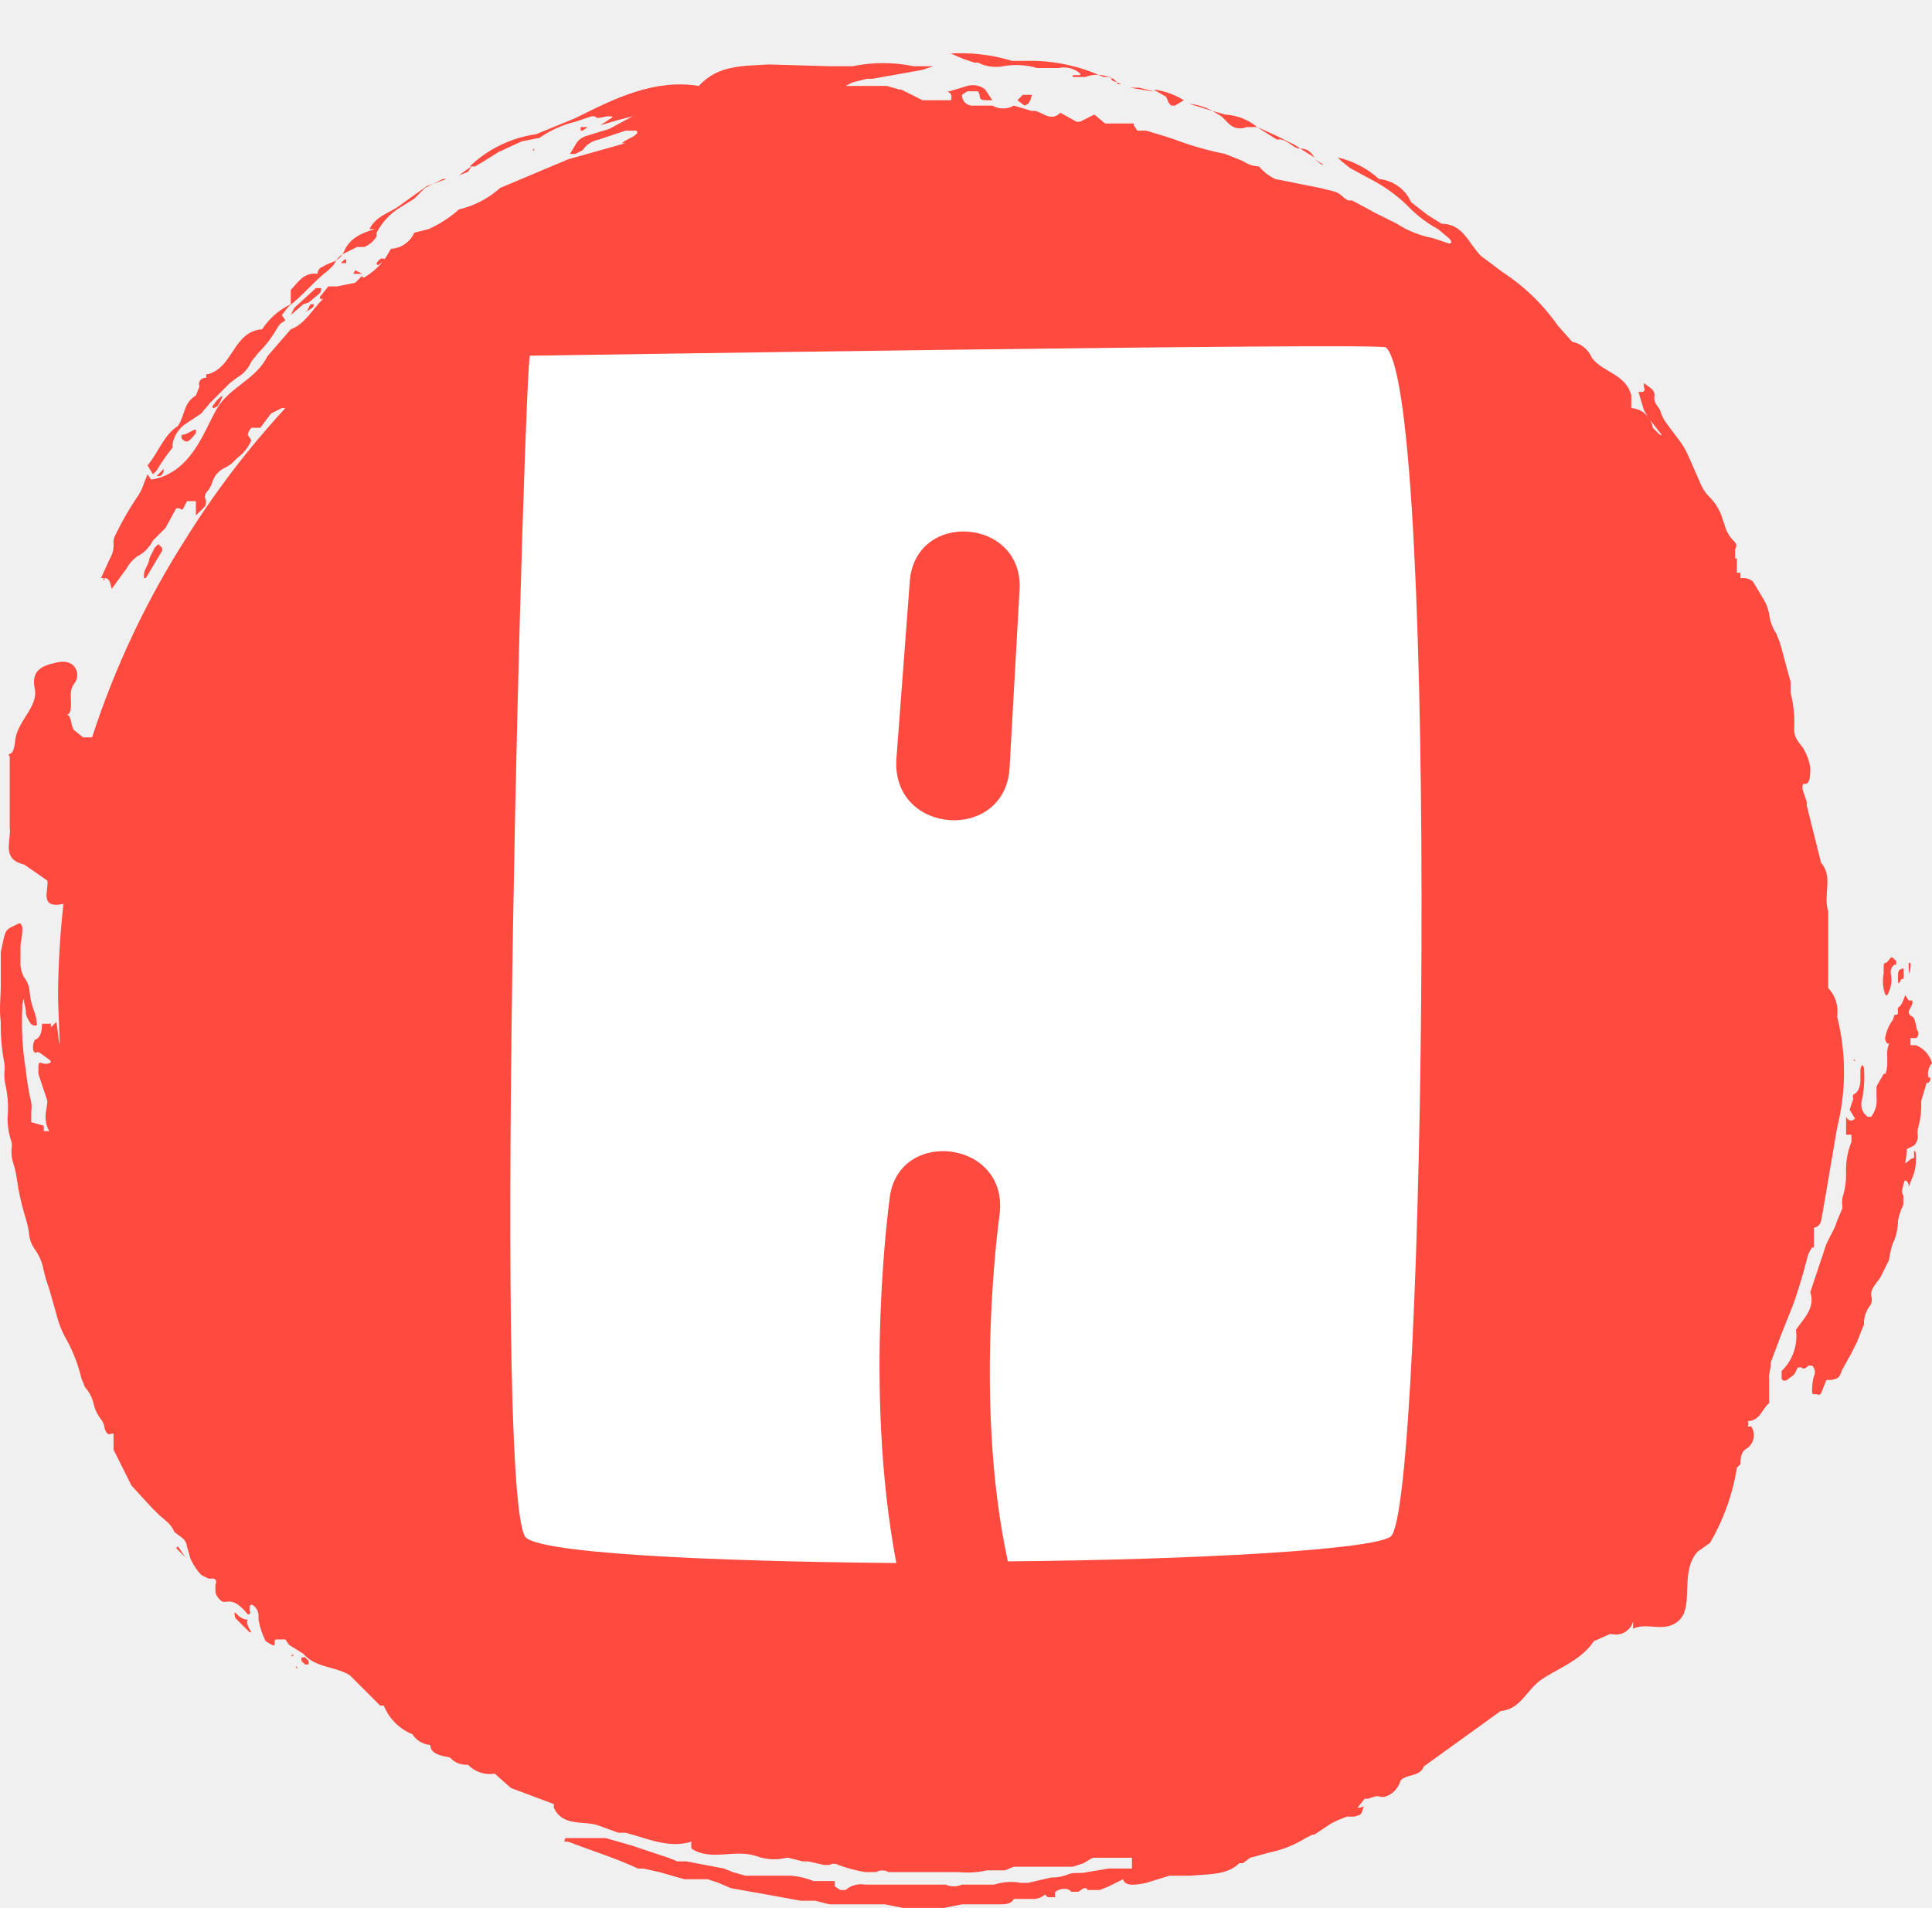
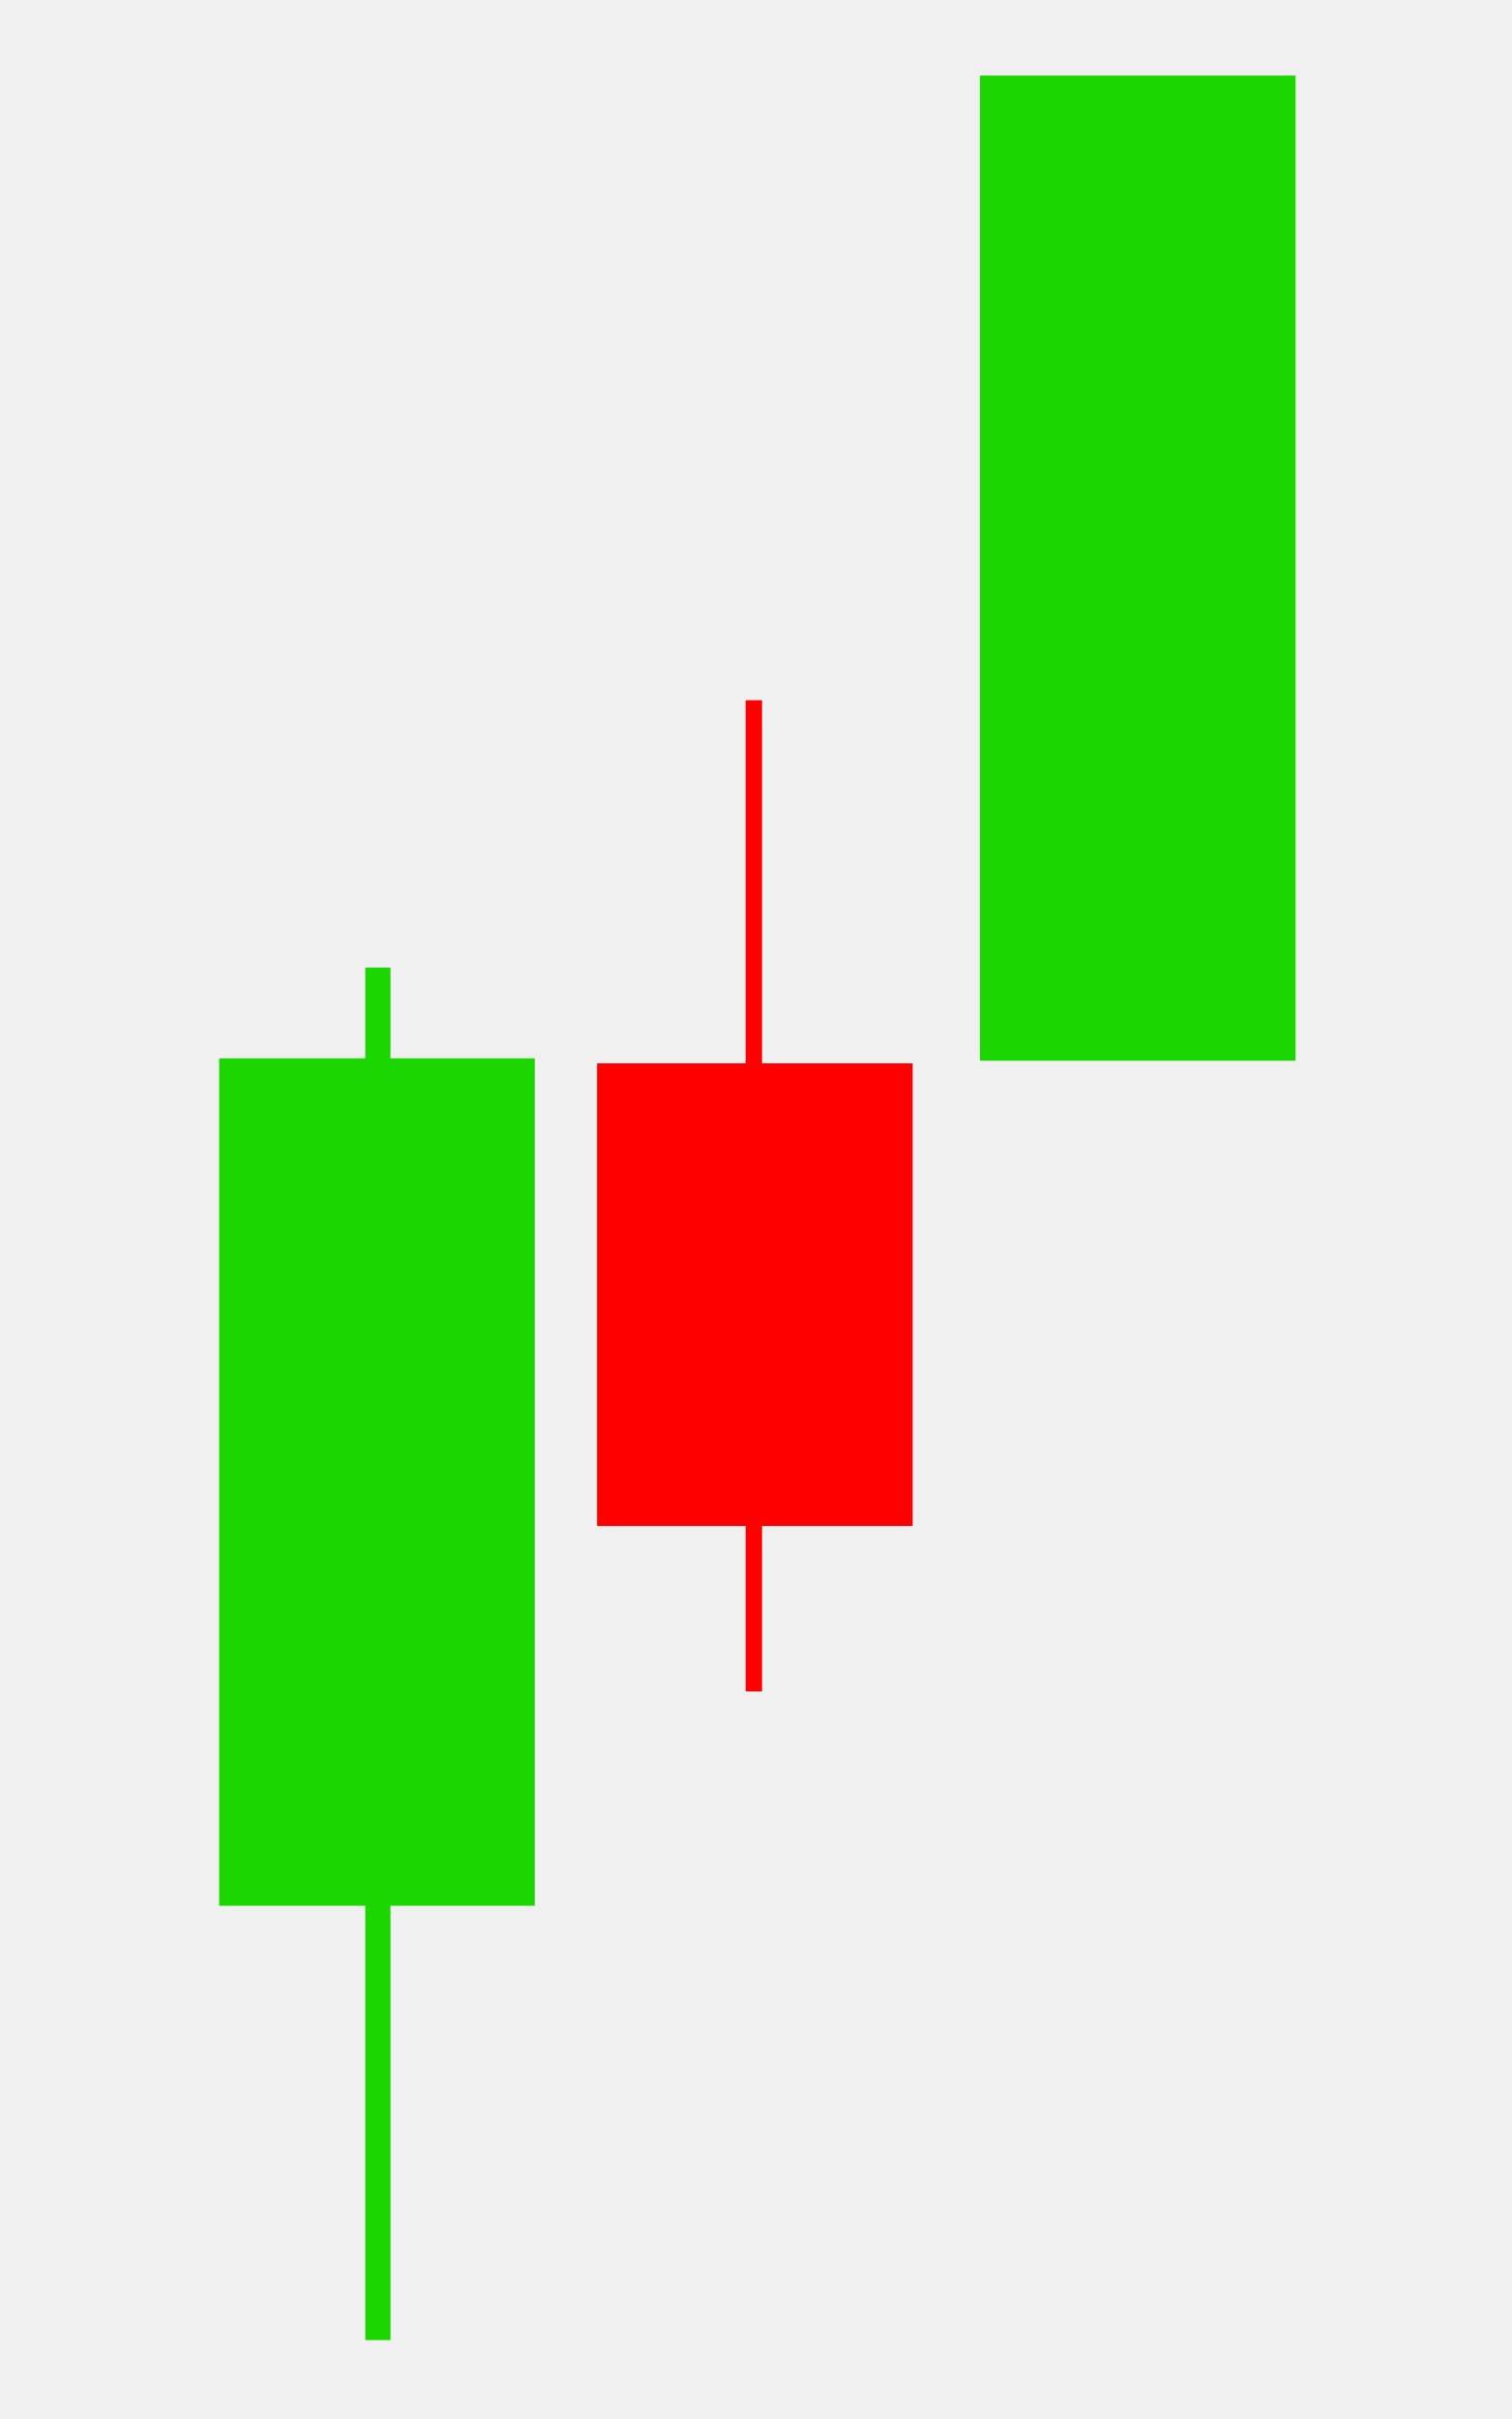
- <svg xmlns="http://www.w3.org/2000/svg" width="308.761" height="304.916" viewBox="0 0 106.008 104.687" class="css-1j8o68f" version="1.1" id="svg23">
-   <defs id="SvgjsDefs2684" />
-   <g id="SvgjsG2685" featurekey="rootContainer" transform="matrix(0.9820593,0,0,0.9820593,-0.05456052,0)" fill="#ff4a3f">
-     <g id="g17">
-       <path d="M19.8 15.3h.5l-.4-.2zm.5.1zm.8-.7c0 .1 0 .1.1.1l.4-.3c-.2-.1-.3-.1-.5.2zm.4-.2zm-4.1 2.3zm-.2.6l.3-.2c.1-.1.1-.2.1-.2h-.2l-.2.4c-.1-.1-.1 0 0 0zm2.2-2.9h-.1l-.2.2h.3zm-2.1 2.4l.6-.5c.1-.1.1-.2.1-.3h-.3l-1.2 1.1-.2.4.7-.6zm-1.1.8z" id="path3" />
-       <path d="M9.7 25v-.2a1.7 1.7 0 0 1 .7-1.1l.9-.6.5-.6.7-.7.4-.4.4-.3a1.9 1.9 0 0 0 .8-.9l.4-.5a5.9 5.9 0 0 0 1-1.3l.2-.3.3-.2-.2-.3.4-.5c.8-.6 1.4-1.4 2.2-2l.3-.3a1.4 1.4 0 0 1 .5-.6l.8-.4h.4a1.4 1.4 0 0 0 .7-.6V13a3.5 3.5 0 0 1 1.3-1.4l.8-.5.2-.2.4-.4 1-.5h.2l-1.1.4-1.4 1c-.6.5-1.4.6-1.8 1.4h.3c-.7.2-1.4.5-1.7 1.2s-.8.6-1.2.9a.4.4 0 0 0-.3.4c-.8-.1-1.1.5-1.5.9v.8a3.9 3.9 0 0 0-1.6 1.4c-1.6.1-1.6 2.1-3 2.5h-.1a.2.2 0 0 0 0 .2c-.3 0-.5.2-.4.5l-.2.5c-.7.4-.6 1.1-1 1.7-.8.5-1.1 1.5-1.7 2.2l.3.5.2-.2a11.6 11.6 0 0 1 .9-1.3zM53.9 3.3l.6.2h.2a2.2 2.2 0 0 0 1.4.2 4.1 4.1 0 0 1 1.9.1h1.2a1.4 1.4 0 0 1 1.2.3.1.1 0 0 1 0 .1H60a.1.1 0 0 0 0 .1h.7a1.8 1.8 0 0 1 1.3 0c.2 0 .1.1.2.2l.5.2h-.2c-.2-.4-.5-.4-.8-.4a9.7 9.7 0 0 0-4.3-.9h-.8A9.8 9.8 0 0 0 53 3h.2zm7.3 3.1zM50.3 4.7zm10.9 1.7h.2-.2zM19 14.7zm32.1-10zm17.6 2.2a.9.9 0 0 0 1 .2h.6a3.1 3.1 0 0 0-1.8-.7l-.7-.2.5.3zm-3.4-1.3c0 .1.1.2.2.3h.2l.5-.3a4.2 4.2 0 0 0-1.7-.6l.7.4zm7.4 2.7l.8.5c-.2-.3-.4-.5-.8-.5z" id="path5" />
-       <path d="M99 76.1l.6-1.6.6-1.5c.2-.5.6-1.8.8-2.6a1.7 1.7 0 0 1 .3-.7h.1v-1.1c.5-.1.4-.6.5-.9l.8-4.7a12.7 12.7 0 0 0 0-6.2 1.9 1.9 0 0 0-.5-1.6v-4.3c-.3-.9.3-1.9-.4-2.7L101 45a.4.4 0 0 0 0-.2l-.2-.6a.5.5 0 0 1 0-.4h.1c.3 0 .3-.5.3-.9a3 3 0 0 0-.4-1.1l-.3-.4a1.1 1.1 0 0 1-.2-.7 6.7 6.7 0 0 0-.2-2v-.6c-.2-.7-.4-1.5-.6-2.2l-.2-.5a2.5 2.5 0 0 1-.4-1.1 2.5 2.5 0 0 0-.3-.8l-.6-1a.8.8 0 0 0-.6-.2h-.1V32h-.2v-.8H97V31a.4.4 0 0 0 0-.1v-.2c.1-.2.1-.3-.1-.5a1.8 1.8 0 0 1-.4-.6l-.2-.6a2.9 2.9 0 0 0-.7-1.2 2.2 2.2 0 0 1-.5-.7l-.7-1.6a4.3 4.3 0 0 0-.6-1l-.6-.8a2.4 2.4 0 0 1-.4-.8l-.2-.3a.6.6 0 0 1-.1-.5.5.5 0 0 0-.2-.4l-.4-.3v.2c.1.2 0 .3-.1.3h-.2l.3 1 .3.5.7.9h-.1l-.2-.2-.2-.2a1.3 1.3 0 0 0-1.2-1.1v-.7c-.3-1.2-1.6-1.3-2.2-2.1a1.5 1.5 0 0 0-1.1-.9l-.8-.9a11.3 11.3 0 0 0-3.1-3l-.8-.6-.4-.3c-.7-.7-1-1.8-2.2-1.8l-.8-.5-.9-.7a2.2 2.2 0 0 0-1.8-1.3 5.1 5.1 0 0 0-2.3-1.2l.2.2.5.4 1.3.7a8.5 8.5 0 0 1 2.1 1.6 6.8 6.8 0 0 0 1.5 1.1l.6.5c.1.1.2.2.1.3H81l-.9-.3a5.6 5.6 0 0 1-2-.8l-1.2-.6-1.3-.7h-.2c-.3-.1-.4-.4-.8-.5l-.8-.2-2.5-.5a2.6 2.6 0 0 1-.9-.7 1.7 1.7 0 0 1-.9-.3l-1-.4a18.1 18.1 0 0 1-2.8-.8l-.6-.2-1-.3h-.5l-.2-.3v-.1h-1.6l-.6-.5-.4.2-.4.2h-.2l-.9-.5c-.6.6-1.1-.2-1.6-.1l-1-.3a1.2 1.2 0 0 1-1.2 0h-1.2a.6.6 0 0 1-.5-.6l.3-.2h.6a.7.7 0 0 1 .1.3c0 .2.2.2.5.2h.2l-.4-.6a1.1 1.1 0 0 0-1-.2l-1 .3H53c.3.2.2.3.2.5h-1.6l-.4-.2-.8-.4h-.1l-.7-.2h-2.3l.4-.2.8-.2h.3l1.7-.3 1.1-.2.6-.2h-1.1a8.4 8.4 0 0 0-3.4 0h-1.3L43 3.6c-1.4.1-2.8 0-3.9 1.2-2.5-.4-4.7.7-6.9 1.8l-2.2.9a6.7 6.7 0 0 0-3.7 1.8h.3l.5-.3.8-.5 1.3-.6 1-.2a6 6 0 0 1 2-.9l.9-.3h.2c.1.2.5 0 .7 0h.2c.1 0 .1.1 0 .1l-.6.4 1-.3.8-.2-1.3.7-1.3.4a1 1 0 0 0-.6.5l-.3.5h.3l.4-.2a1.4 1.4 0 0 1 .9-.6l1.5-.5h.5a.1.1 0 0 1 .1.2c-.2.2-.6.3-.8.5h.2l-3.2.9-3.8 1.6a5.2 5.2 0 0 1-2.3 1.2 6.6 6.6 0 0 1-1.7 1.1l-.8.2a1.5 1.5 0 0 1-1.3.9l-.3.5a3.7 3.7 0 0 1-1.2 1.1h-.1v-.1l-.2.2-.2.2-1 .2h-.5l-.4.5c-.1.1-.1.2 0 .2h.1c-.6.6-1 1.4-1.8 1.7L15 19.9c-.6 1.2-1.8 1.6-2.6 2.6s-1.4 3.9-3.9 4.3l-.2-.3-.2.5a2.7 2.7 0 0 1-.4.8 16.9 16.9 0 0 0-1.2 2.1.8.8 0 0 0-.1.5 1.4 1.4 0 0 1-.2.8l-.5 1.1h.2c.3 0 .3.3.4.6l.8-1.1a2.2 2.2 0 0 1 .6-.7 2 2 0 0 0 .9-.9l.3-.3.4-.4.6-1.1h.2c.1.1.1.1.2 0l.2-.4h.5v.8l.5-.5a.5.5 0 0 0 0-.5.4.4 0 0 1 .1-.3 1.5 1.5 0 0 0 .3-.5 1.3 1.3 0 0 1 .8-.9l.3-.2.3-.3a2.4 2.4 0 0 0 .8-1l-.2-.3c0-.1.1-.3.2-.4h.5l.6-.8.6-.3h.2a48.8 48.8 0 0 0-5.5 7.2h-.1.1a48.4 48.4 0 0 0-5.3 11.2h-.5l-.5-.4c-.2-.2-.1-.7-.4-.9h.1c.3-.5-.1-1.2.3-1.7s.1-1.4-.9-1.2-1.5.5-1.3 1.5-1 1.8-1.1 2.9-.5.5-.3.9v3.9c.1.8-.5 1.8.8 2.1l1.3.9c.1.5-.5 1.6.9 1.3a49.2 49.2 0 0 0-.3 5c0 1.1.1 2.2.1 3.3v-.4c-.1-.4-.1-.8-.2-1.3l-.3.3v-.2h-.5c0 .5-.1.8-.4.9a.9.9 0 0 0-.1.5c0 .1.1.3.2.2s.4.2.7.4-.2.3-.4.2-.2.1-.2.3v.3l.5 1.5c0 .3-.1.6-.1.9a1.7 1.7 0 0 0 .2.8h-.3v-.3l-.7-.2v-.6a1.5 1.5 0 0 0 0-.5 14.6 14.6 0 0 1-.3-1.8 16.6 16.6 0 0 1-.2-3.5.9.9 0 0 1 .1-.5v.2a2.9 2.9 0 0 1 .1.5.8.8 0 0 0 .1.4c.1.2.2.4.4.4s.1-.1.1-.2a2.1 2.1 0 0 0-.1-.5 4.2 4.2 0 0 1-.3-1.3 1.5 1.5 0 0 0-.3-.7 1.6 1.6 0 0 1-.2-.9v-.8c0-.3.1-.6.1-.9a.5.5 0 0 0-.1-.4h-.1c-.8.4-.7.2-1 1.6V55c0 .7-.1 1.4 0 2.1a10.8 10.8 0 0 0 .2 2.3 1.8 1.8 0 0 1 0 .5 3.1 3.1 0 0 0 .1.9 5.9 5.9 0 0 1 .1 1.3 3.9 3.9 0 0 0 .2 1.7 1.2 1.2 0 0 1 0 .4 2.1 2.1 0 0 0 .1.8 4.9 4.9 0 0 1 .2.9 14 14 0 0 0 .5 2.2 5 5 0 0 1 .2 1 1.7 1.7 0 0 0 .3.7 2.9 2.9 0 0 1 .5 1.2 8.5 8.5 0 0 0 .3 1l.4 1.4a5.4 5.4 0 0 0 .6 1.5 8.5 8.5 0 0 1 .8 2.1l.2.5a2.1 2.1 0 0 1 .5 1 2.1 2.1 0 0 0 .4.8 1 1 0 0 1 .2.5c.1.3.2.4.4.3h.1v.9l.5 1 .5 1 1.1 1.2.4.4c.3.3.7.5.9 1l.4.3a.7.7 0 0 1 .3.5l.2.7a3.3 3.3 0 0 0 .6.9l.4.2h.3a.2.2 0 0 1 .1.3 2.5 2.5 0 0 0 0 .5.9.9 0 0 0 .4.5h.2c.4-.1.8.2 1.2.7h.1c0-.1.1-.1 0-.2v-.2c0-.1.1-.2.2-.1a.7.7 0 0 1 .3.6v.2a4.3 4.3 0 0 0 .4 1.2c.5.3.5.3.5.1s0-.2.2-.2h.4l.2.3.8.5c.7.8 1.8.7 2.6 1.2l1.7 1.7h.2a2.9 2.9 0 0 0 1.6 1.6 1.3 1.3 0 0 0 1 .6c0 .5.6.6 1.1.7a1.2 1.2 0 0 0 .8.4h.2a1.7 1.7 0 0 0 1.5.5l.9.8 2.4.9v.2c.5 1.1 1.7.7 2.5 1l1.1.4h.4c1.2.3 2.4.9 3.7.5a.7.7 0 0 0 0 .4c1.1.7 2.4 0 3.6.4a2.9 2.9 0 0 0 1.7.1h.1l.8.2h.3l.9.2h.3a.5.5 0 0 1 .5 0 7.9 7.9 0 0 0 1.5.4h.6a.7.7 0 0 1 .7 0h3.9a5 5 0 0 0 1.6-.1h1l.5-.2H60l.6-.2.5-.3h2.2v.6H62l-1.2.2c-.4.1-.7 0-1 .1a2.4 2.4 0 0 1-1 .2l-1.3.3h-.4a3.1 3.1 0 0 0-1.5.1h-1.8a1.1 1.1 0 0 1-.9 0h-4.5a1.3 1.3 0 0 0-1.1.3H47l-.3-.2v-.3h-1.2a4.1 4.1 0 0 0-1.3-.3h-2.5l-.7-.2-.5-.2-2.1-.4h-.5l-.5-.2-2.1-.7-1.4-.4h-2.2c-.1 0-.1.1-.1.2h.2c1.3.5 2.6.9 3.9 1.5h.3l.9.2 1.4.4h1.3l.6.2.7.3 1.7.3 1.1.2 1.1.2h.8l.8.2h3.1l1 .2h2.3l1-.2H56c.4 0 .6-.1.7-.3h1a1 1 0 0 0 .8-.3c-.1.1 0 .1.1.2h.4v-.2c0-.1 0-.1.2-.2s.6-.1.7.1h.4l.3-.2c.2 0 .2 0 .2.1h.7l.5-.2.8-.4c.1.3.4.4 1.3.2l1.3-.4h1.2c.9-.1 2 0 2.7-.7h.2l.4-.3 1.1-.3a6.1 6.1 0 0 0 2-.8l.4-.2h.1l.9-.6.4-.2.5-.2h.4c.4-.1.4-.1.5-.4s0-.1-.2-.1h-.1l.4-.5h.2c.3-.1.5-.2.7-.1h.2a1.3 1.3 0 0 0 .9-.9c.3-.4 1.1-.2 1.3-.8l4.3-3.1c1.1-.1 1.4-1.1 2.2-1.7s2.3-1.1 3-2.2l.9-.4h.1a1 1 0 0 0 1.2-.7v.4c.8-.4 1.8.3 2.6-.5s0-2.7 1-3.8l.7-.5a12.1 12.1 0 0 0 1.5-4.2l.2-.2c0-.3 0-.7.4-.9a.9.9 0 0 0 .2-1.2h-.2a.3.3 0 0 0 0-.3c.7 0 .8-.7 1.2-1V77a.5.5 0 0 1 0-.2 3.8 3.8 0 0 0 .1-.7zM5.9 32.2z" id="path7" />
-       <path d="M26.4 9.3l-.3.2-.4.3.5-.2zm6.1-2h.1l.3-.2h-.4zm-2.6 1l-.1.1h.1v-.1zm-1.5 1.4zm1.3-.2zm-6.3 3.1zM9.2 26.2l-.4.4H9a.4.4 0 0 0 .2-.4zm3-3.5a2.1 2.1 0 0 0 .3-.6 1.5 1.5 0 0 0-.5.5c-.1.1-.1.2 0 .2zM11 24.2V24c-.2 0-.5.3-.8.3v.2c.3.3.4.2.8-.3zm3 66.2zM73.9 9.2h.1l-.5-.3zm-2.5-1.4c.5-.1.8.4 1.2.5h.1l-.3-.2-1-.5-1.1-.5.3.2zM52.8 3.1zm11.7 2h-.1l-1.2-.2h.5zm2 .7l1.3.4a3.3 3.3 0 0 0-1.3-.4zm-9 0a1 1 0 0 0 .2-.5h-.5l-.3.3.4.3zm9 1.6zM49.9 4.2zm2.9.7zM48.5 4zm13.8 2.1a.5.5 0 0 0 0 .1zm44.8 52.3h-.3V58h.3c.1 0 .2-.3.1-.4s-.1-.7-.3-.8a.3.3 0 0 1-.2-.3l.2-.4a.4.4 0 0 0 0-.2h-.2l-.2-.3c-.1.3-.2.6-.4.7a.5.5 0 0 0 0 .2c0 .1 0 .2-.1.2h-.1a1.1 1.1 0 0 1-.1.3 2.3 2.3 0 0 0-.4.9.4.4 0 0 0 .1.4h.1a1.7 1.7 0 0 0-.1.8v.4a1.8 1.8 0 0 1-.1.5h-.1l-.4.7v.6a1.5 1.5 0 0 1-.3 1.1h-.2l-.2-.2a.9.9 0 0 1-.1-.8 6.5 6.5 0 0 0 .1-1.7c0-.1-.1-.2-.1-.2a.5.5 0 0 0-.1.3v.6c0 .2-.1.6-.3.7s-.1.2-.1.3l-.2.6.3.5c-.2.2-.4.1-.5-.1v1h.3v.4a4.2 4.2 0 0 0-.3 1.4 3.3 3.3 0 0 0 0 .4 4 4 0 0 1-.2 1.3 2 2 0 0 0 0 .6l-.3.7a3.2 3.2 0 0 1-.3.7l-.3.6-.9 2.7c.3.9-.4 1.5-.8 2.1a2.7 2.7 0 0 1-.8 2.3v.4c0 .1.1.2.3.1l.4-.3.2-.4h.2c.1.1.2.1.4-.1h.2a.5.5 0 0 1 .1.6 2.9 2.9 0 0 0-.1.8c0 .1 0 .2.1.2h.2c.1.1.2 0 .3-.3l.2-.5h.3c.4-.1.4-.1.6-.6l.5-.9.3-.6.4-1a1.6 1.6 0 0 1 .3-1 .6.6 0 0 0 .1-.6c0-.2 0-.3.2-.6l.3-.4.5-1a4.7 4.7 0 0 1 .2-.9 3 3 0 0 0 .3-1.3 3.8 3.8 0 0 1 .3-.9v-.5c-.1-.2-.1-.2 0-.6s.1-.2.2-.2a.4.4 0 0 1 .1.3l.2-.5a2.3 2.3 0 0 0 .2-.9v-.3c0-.1 0-.3-.1-.3v.4c-.2 0-.3.2-.5.3a6.4 6.4 0 0 0 .1-.8l.4-.2a.7.7 0 0 0 .2-.6 1.4 1.4 0 0 1 0-.3 4.8 4.8 0 0 0 .2-1.4v-.2l.3-1h.1a.3.3 0 0 0 .1-.3h-.1a.9.9 0 0 1 .2-.8 1.5 1.5 0 0 0-.9-1zm-1.2 7.8zm-.2-9.9zm0 0zM9.1 30.8a.3.3 0 0 0 0-.2l-.2-.2-.2.2-.3.6c0 .3-.3.6-.3.9v.2h.1zm96.3 24.8h.1a1.7 1.7 0 0 0 .2-1.2.5.5 0 0 1 .2-.5h.1v-.2l-.2-.2h-.1c-.1.1-.2.3-.3.3s-.1.1-.1.3v.3a2.2 2.2 0 0 0 .1 1.2zM13.2 90.1c-.1 0 0 .2 0 .3l.8.8h.1c-.2-.3-.3-.6-.2-.7a.9.9 0 0 1-.5-.2zm.8.3zm92.3-35.7h.1a2 2 0 0 0 0-.6c-.3.1-.3.1-.3.6s.1.1.2 0z" id="path9" />
-       <path d="M106.7 62a.6.6 0 0 0 .1-.5c0-.1-.1-.2-.1-.1h-.2v.2c0 .4.1.5.2.4zm.1-8.2h-.1v.6a1 1 0 0 0 .1-.6zM17.1 92.6h-.2v.2l.2.2h.2v-.2zm86.6-33.3c0-.1 0-.1-.1-.1zM9.9 86.5l.5.5-.4-.6z" id="path11" />
-       <circle cx="10.5" cy="87.1" transform="rotate(-24.8 10.4 87.159)" id="circle13" />
-       <path d="M9.7 30.1h-.1v.2-.2h.1zm83.2-6.6l-.2-.3h-.1zm-14.7 77.1zM5.9 32.2zm-.1.2a.3.3 0 0 0 .1-.2v.2zm1.9-4.9zM61.5 2.4zm42.8 58.2v.1-.1zM16.4 92.5h-.1c.1.1.2 0 .1-.1zm.2.7h.1l-.1-.1v.1zm73.9-71.3zm15.2 34.4zM14.6 91.7zm92.1-37zm-.8 11.4zM34.6 0z" id="path15" />
+ <svg xmlns="http://www.w3.org/2000/svg" version="1.1" width="300" height="480" viewBox="0 0 300 480" xml:space="preserve">
+   <defs>
+ </defs>
+   <g transform="matrix(1 0 0 1 136.82 241.92)">
+     <g style="">
+       <g transform="matrix(1 0 0 1 -120.32 47.08)">
+         <line style="stroke: rgb(0,0,0); stroke-width: 2; stroke-dasharray: none; stroke-linecap: butt; stroke-dashoffset: 0; stroke-linejoin: miter; stroke-miterlimit: 4; fill: rgb(0,0,0); fill-rule: nonzero; opacity: 1;" x1="0" y1="0" x2="0" y2="0" />
+       </g>
+       <g transform="matrix(1 0 0 0.9 -62 88.5)">
+         <g style="">
+           <g transform="matrix(0.58 0 0 1.73 0 -40.38)">
+             <polygon style="stroke: rgb(28,214,0); stroke-width: 8; stroke-dasharray: none; stroke-linecap: butt; stroke-dashoffset: 0; stroke-linejoin: miter; stroke-miterlimit: 4; fill: rgb(28,214,0); fill-rule: nonzero; opacity: 1;" points="-50,-50 -50,50 50,50 50,-50 " />
+           </g>
+           <g transform="matrix(1 0 0 1 0.18 -2.5)">
+             <line style="stroke: rgb(28,214,0); stroke-width: 5; stroke-dasharray: none; stroke-linecap: butt; stroke-dashoffset: 0; stroke-linejoin: miter; stroke-miterlimit: 4; fill: rgb(0,0,0); fill-rule: nonzero; opacity: 1;" x1="0" y1="-151.299" x2="0" y2="151.299" />
+           </g>
+         </g>
+       </g>
+       <g transform="matrix(1 0 0 1 13 -5.31)">
+         <g style="">
+           <g transform="matrix(0.58 0 0 0.85 0 20.29)">
+             <polygon style="stroke: rgb(255,0,0); stroke-width: 8; stroke-dasharray: none; stroke-linecap: butt; stroke-dashoffset: 0; stroke-linejoin: miter; stroke-miterlimit: 4; fill: rgb(255,0,0); fill-rule: nonzero; opacity: 1;" points="-50,-50 -50,50 50,50 50,-50 " />
+           </g>
+           <g transform="matrix(-0.65 0 0 0.65 -0.2 0.68)">
+             <line style="stroke: rgb(255,0,0); stroke-width: 5; stroke-dasharray: none; stroke-linecap: butt; stroke-dashoffset: 0; stroke-linejoin: miter; stroke-miterlimit: 4; fill: rgb(0,0,0); fill-rule: nonzero; opacity: 1;" x1="0" y1="-151.299" x2="0" y2="151.299" />
+           </g>
+         </g>
+       </g>
+       <g transform="matrix(0.58 0 0 1.81 89 -129.18)">
+         <polygon style="stroke: rgb(28,214,0); stroke-width: 8; stroke-dasharray: none; stroke-linecap: butt; stroke-dashoffset: 0; stroke-linejoin: miter; stroke-miterlimit: 4; fill: rgb(28,214,0); fill-rule: nonzero; opacity: 1;" points="-50,-50 -50,50 50,50 50,-50 " />
+       </g>
    </g>
  </g>
-   <g id="SvgjsG2686" featurekey="nameFeature-0" transform="matrix(2.284354,0,0,2.284354,27.98006,-5.60952)" fill="#ffffff">
-     <path d="M9.6 16.48 l-0.32 4.24 c-0.08 1.8 2.6 1.96 2.72 0.2 l0.24 -4.28 c0.12 -1.76 -2.56 -1.96 -2.64 -0.16 z M0.48 11 l0 0 c0.04 0 20.48 -0.32 20.56 -0.2 c1.28 1.12 0.96 27.8 0.12 28.56 c-0.4 0.32 -4.64 0.56 -9.2 0.6 c-0.84 -3.84 -0.2 -8.32 -0.2 -8.32 c0.24 -1.8 -2.44 -2.12 -2.64 -0.4 c0 0.04 -0.64 4.52 0.16 8.76 c-4.56 -0.04 -8.68 -0.24 -8.92 -0.64 c-0.8 -1.44 0 -28.28 0.12 -28.36 z" id="path20" />
-   </g>
</svg>
